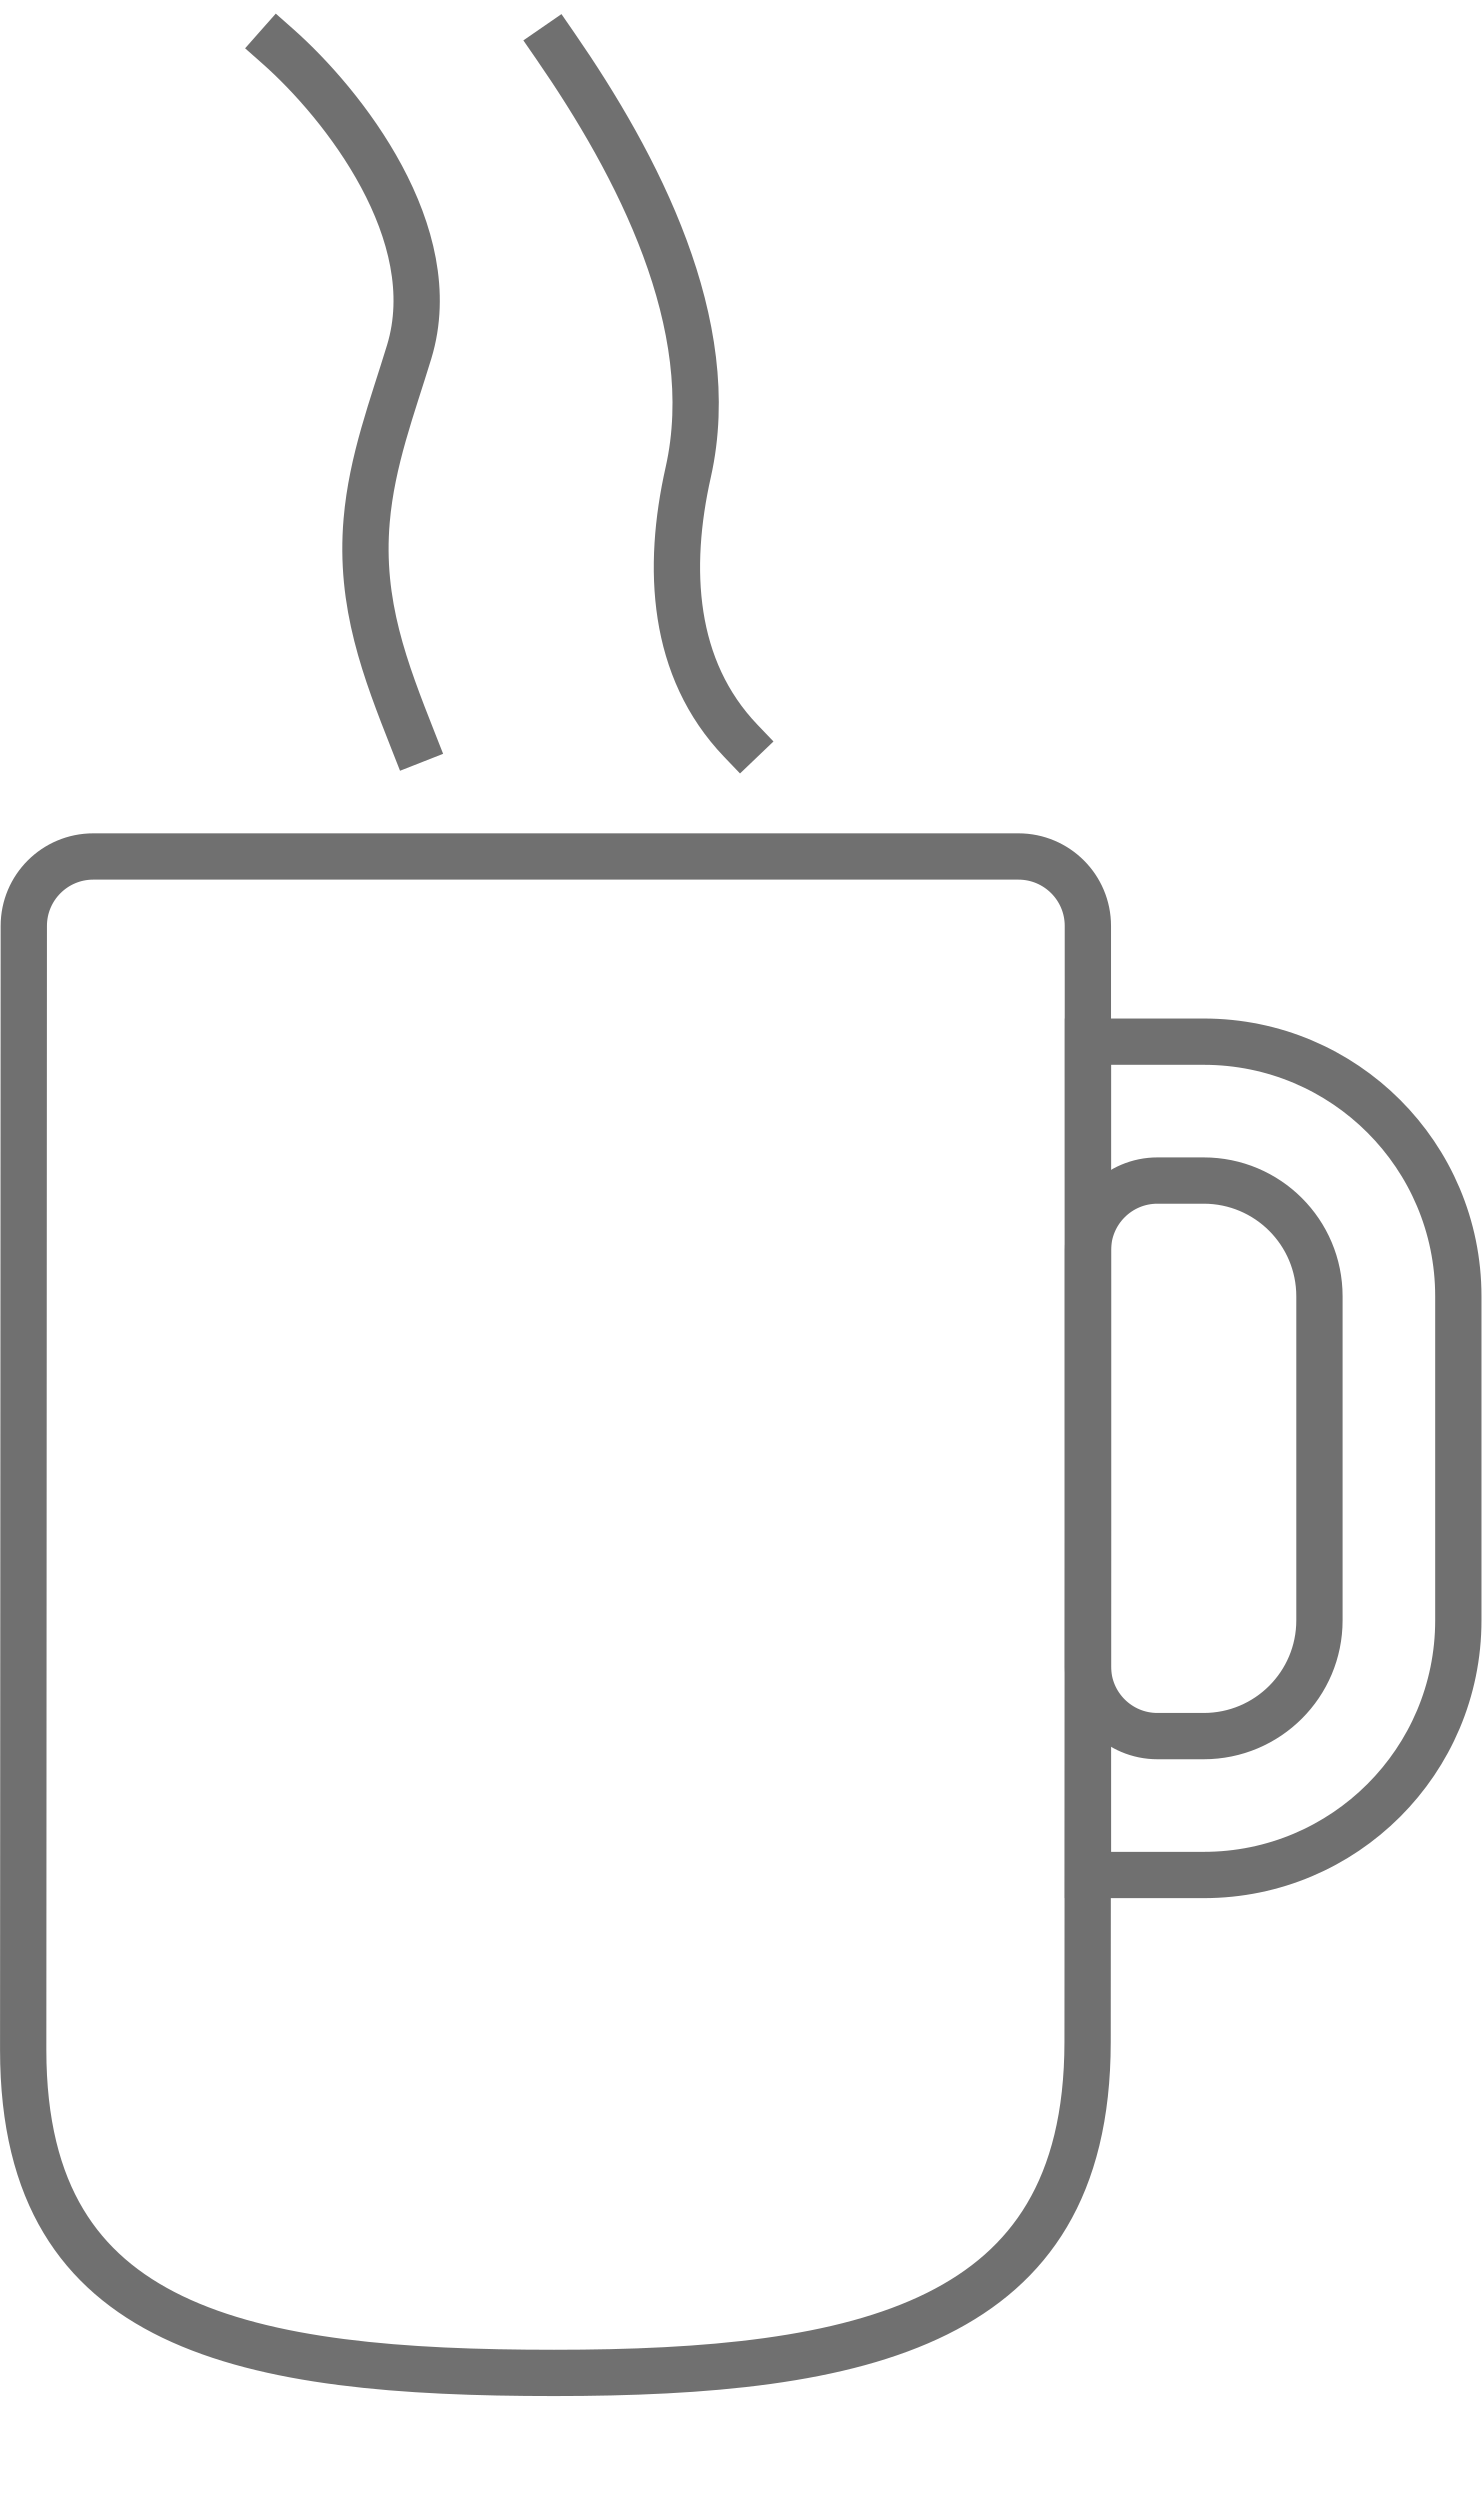
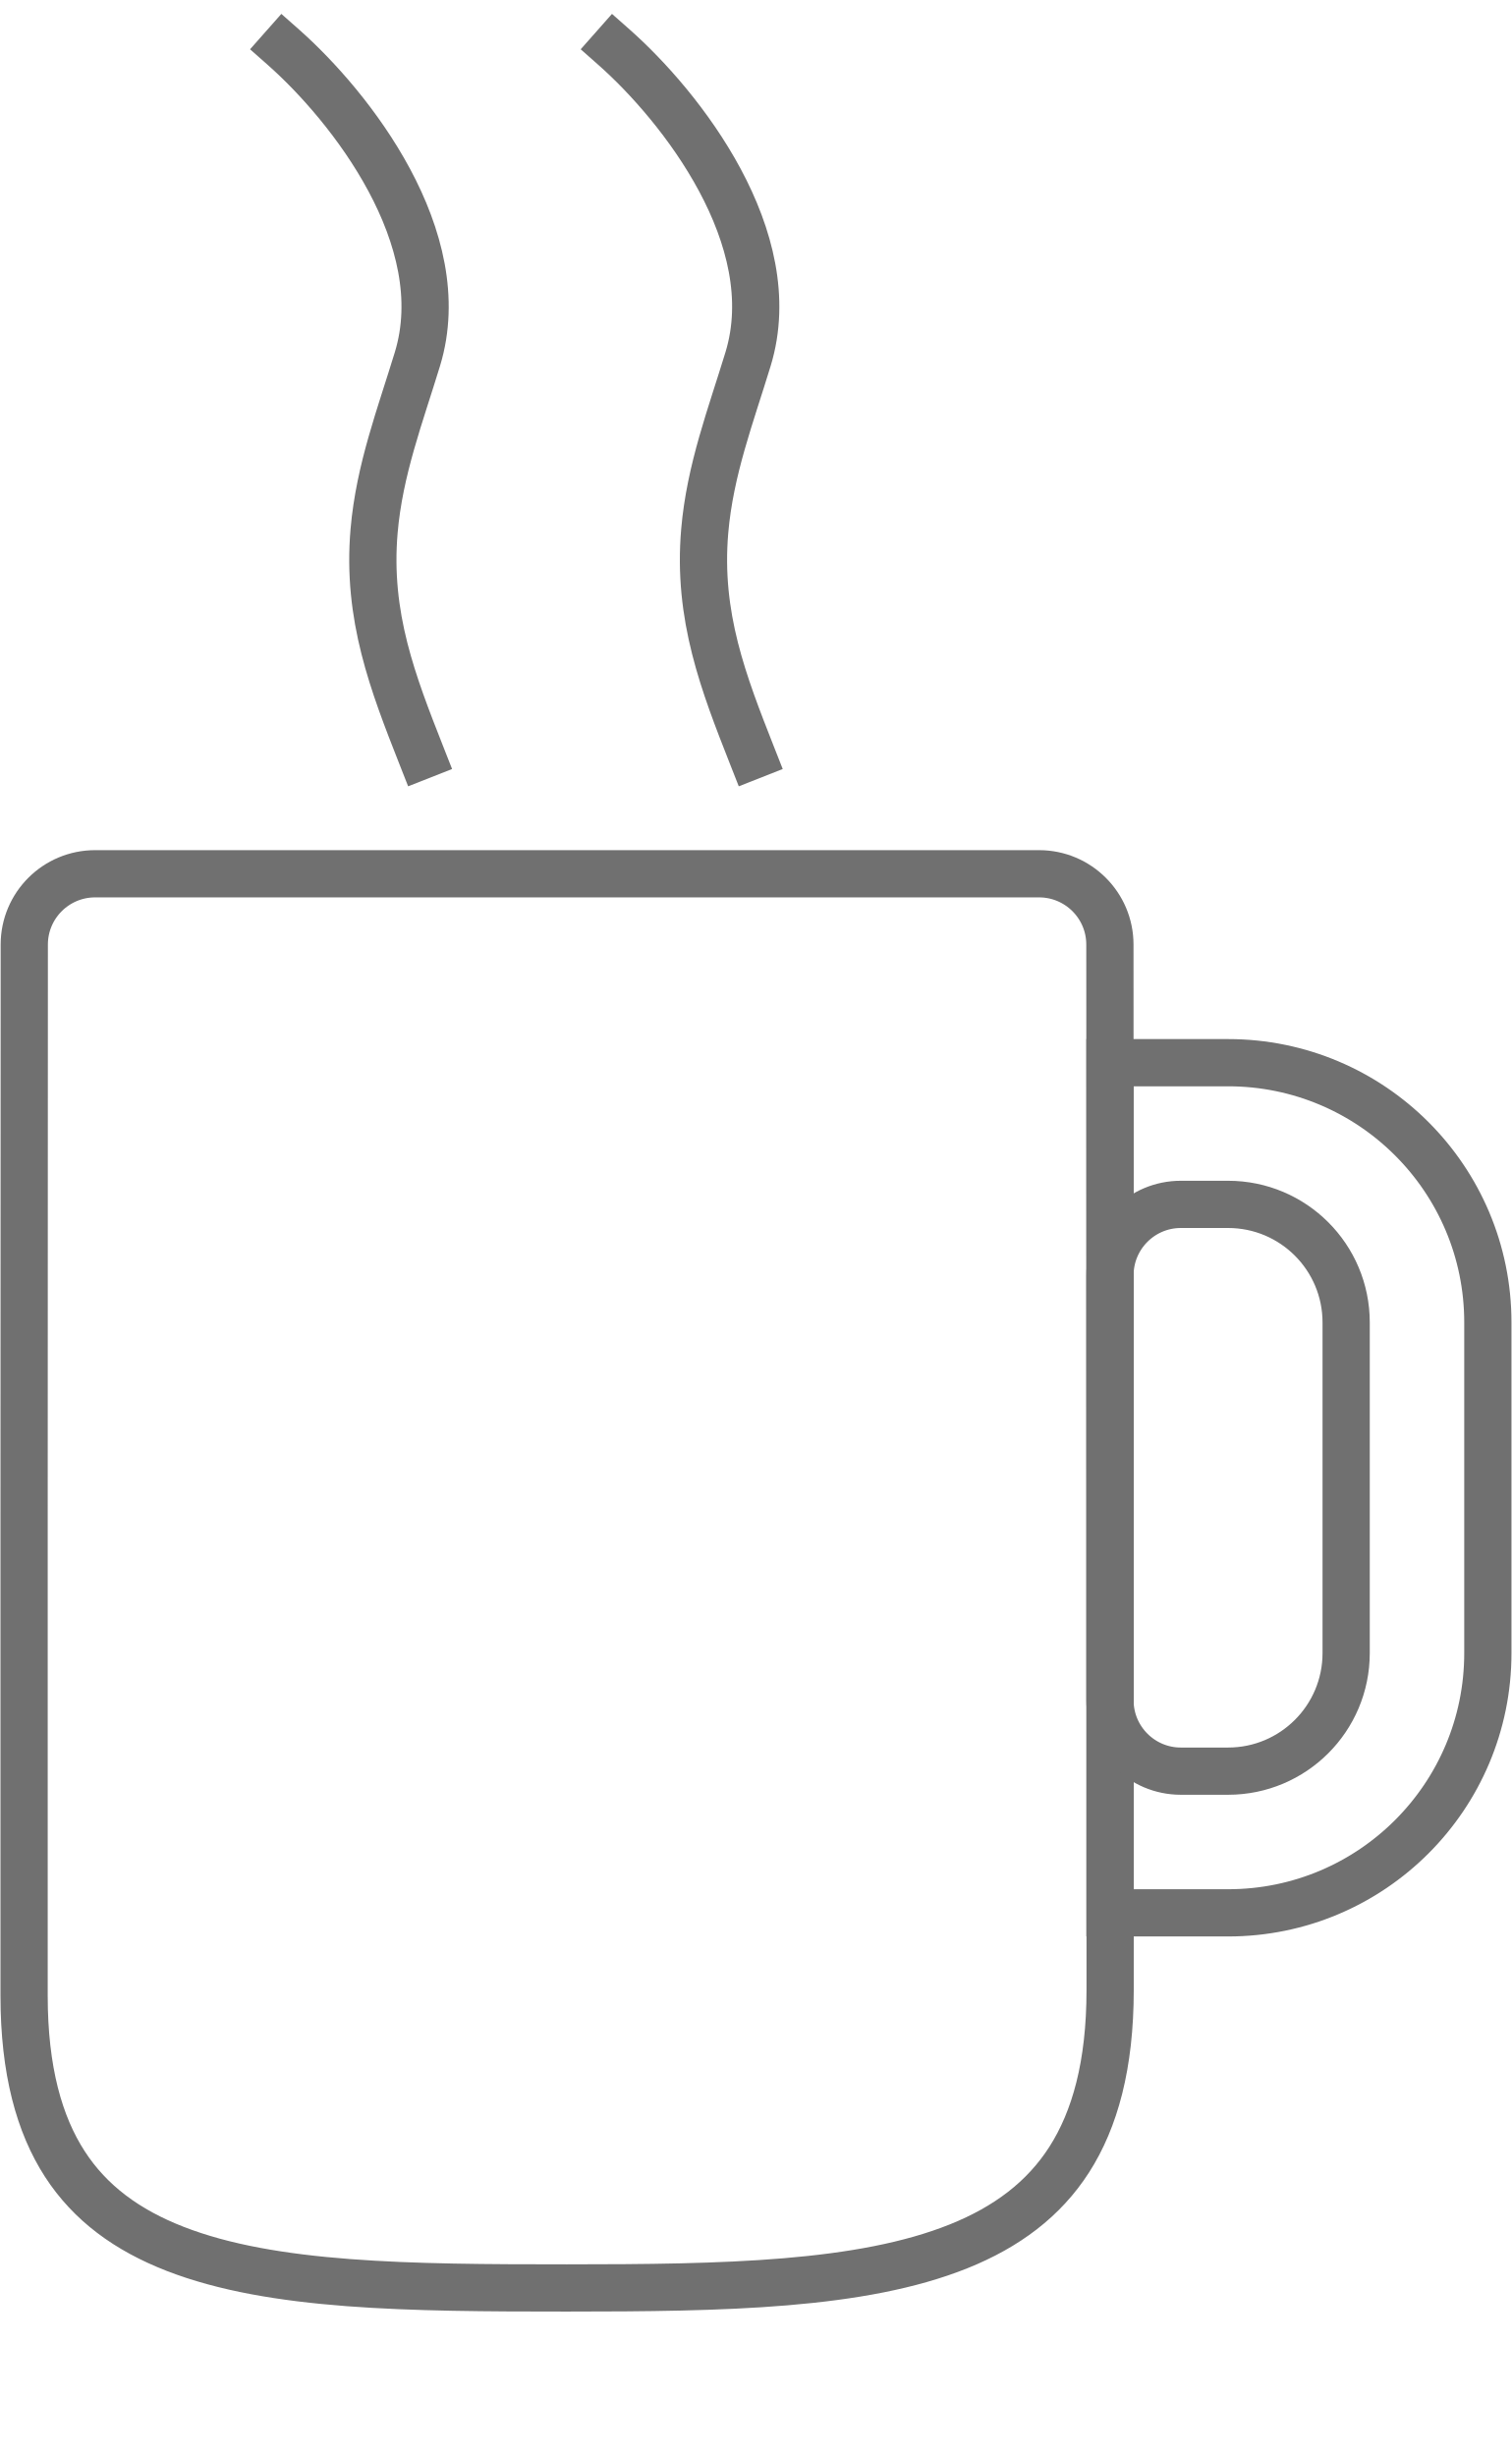
- <svg xmlns="http://www.w3.org/2000/svg" width="32" height="54" viewBox="0 0 32 54" fill="none">
-   <path d="M0.514 20C0.514 19.171 1.186 18.5 2.014 18.5H21.998C22.826 18.5 23.498 19.171 23.498 19.999C23.503 29.021 23.498 37.758 23.492 44.11C23.491 45.702 23.168 46.916 22.614 47.85C22.062 48.781 21.261 49.468 20.244 49.974C18.183 50.998 15.285 51.255 11.967 51.255C8.659 51.255 5.774 51.032 3.723 50.044C2.712 49.556 1.917 48.889 1.37 47.976C0.821 47.061 0.501 45.862 0.501 44.278C0.503 40.216 0.506 35.145 0.509 29.583C0.51 26.509 0.512 23.285 0.514 20Z" stroke="#707070" />
+ <svg xmlns="http://www.w3.org/2000/svg" width="32" height="52" viewBox="0 0 32 52" fill="none">
+   <path d="M0.514 19.999C0.514 19.171 1.186 18.5 2.014 18.5H21.998C22.826 18.5 23.498 19.171 23.498 19.999C23.504 28.095 23.504 36.177 23.503 42.134C23.503 43.724 23.18 44.876 22.638 45.723C22.098 46.566 21.311 47.152 20.299 47.559C18.235 48.389 15.342 48.442 12 48.442C8.657 48.442 5.768 48.417 3.705 47.613C2.694 47.219 1.91 46.648 1.373 45.818C0.833 44.983 0.51 43.84 0.51 42.251C0.509 36.336 0.51 28.265 0.514 19.999Z" stroke="#707070" />
  <path d="M23.5 40.5L23.5 22.5H26C29.038 22.5 31.5 24.962 31.5 28V35C31.5 38.038 29.038 40.5 26 40.5H23.5Z" stroke="#707070" />
-   <path d="M23.5 36V27C23.5 26.172 24.172 25.5 25 25.5H26C27.381 25.5 28.5 26.619 28.5 28V35C28.5 36.381 27.381 37.5 26 37.5H25C24.172 37.5 23.5 36.828 23.5 36Z" stroke="#707070" />
+   <path d="M25 37.5C24.172 37.5 23.5 36.828 23.5 36V27C23.5 26.172 24.172 25.5 25 25.5H26C27.381 25.5 28.5 26.619 28.5 28V35C28.5 36.381 27.381 37.5 26 37.5H25Z" stroke="#707070" />
  <path d="M6 1C7.414 2.25 9.616 5.049 8.838 7.601C8.475 8.793 8.032 9.944 7.92 11.243C7.765 13.049 8.32 14.468 8.923 16" stroke="#707070" stroke-linecap="square" />
-   <path d="M12 1C13.757 3.546 15.584 7.003 14.866 10.199C14.4 12.273 14.51 14.442 16 16" stroke="#707070" stroke-linecap="square" />
+   <path d="M13 1C14.414 2.25 16.616 5.049 15.838 7.601C15.475 8.793 15.032 9.944 14.92 11.243C14.765 13.049 15.32 14.468 15.923 16" stroke="#707070" stroke-linecap="square" />
</svg>
